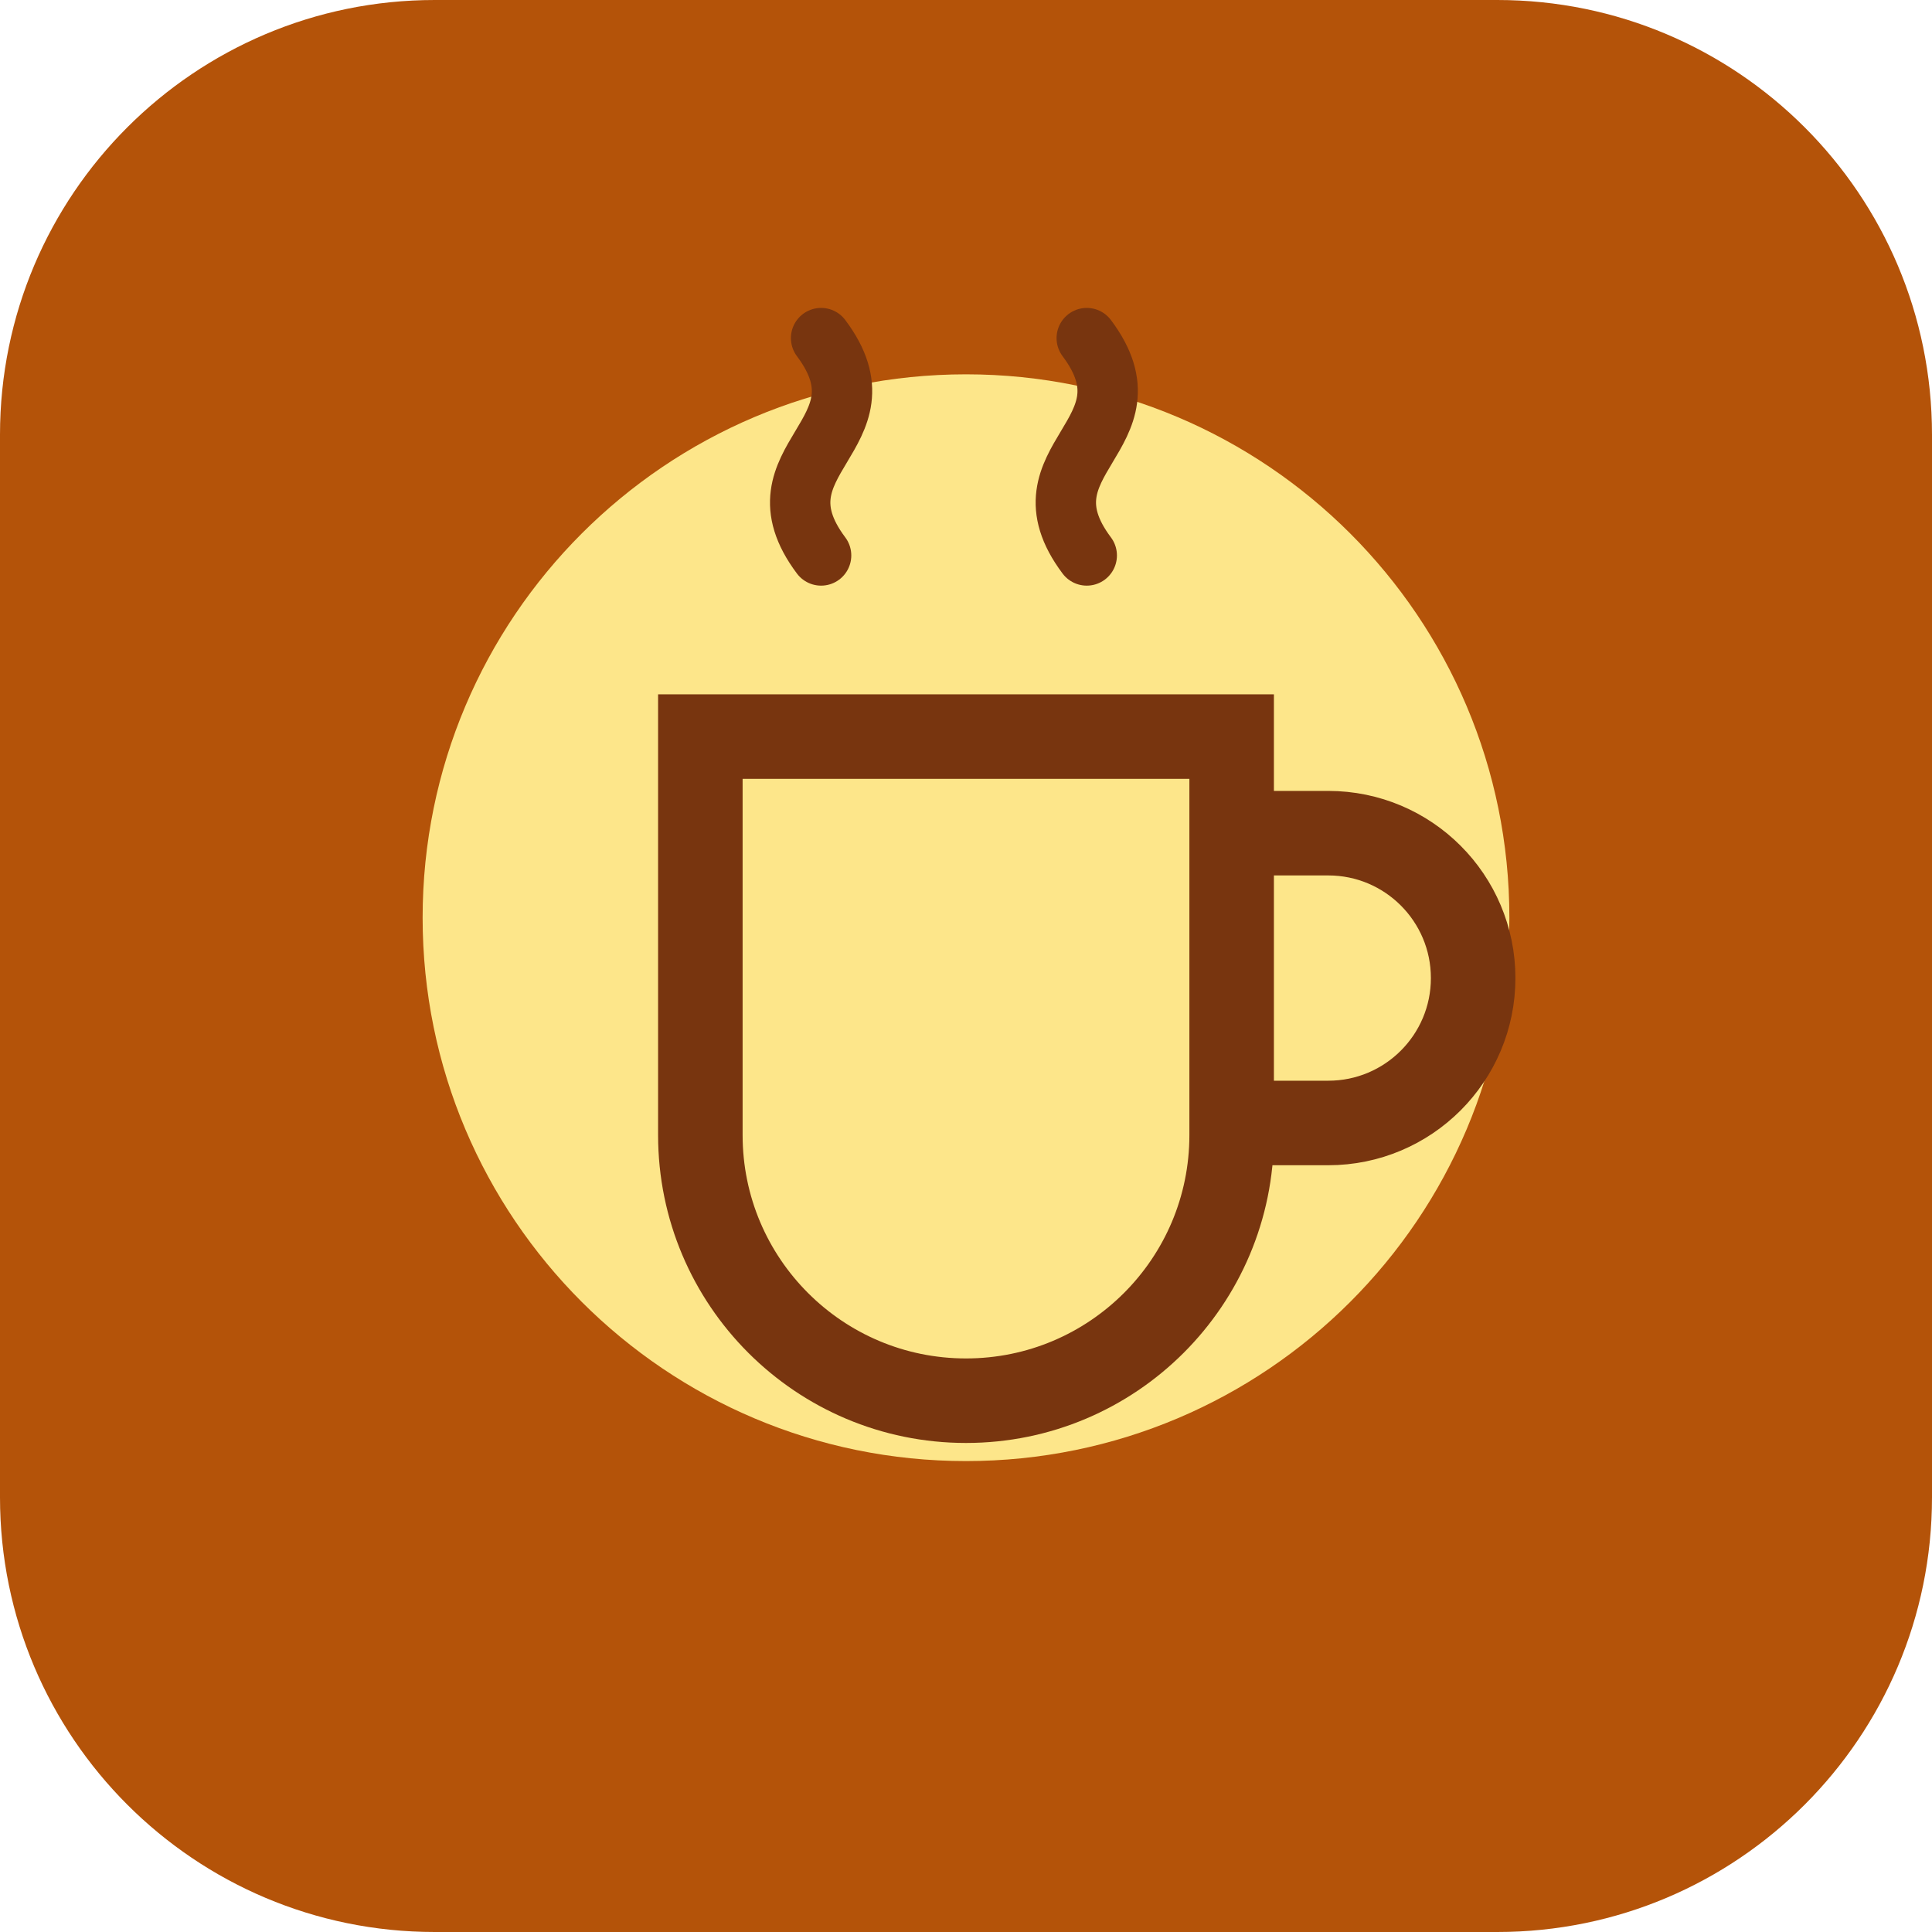
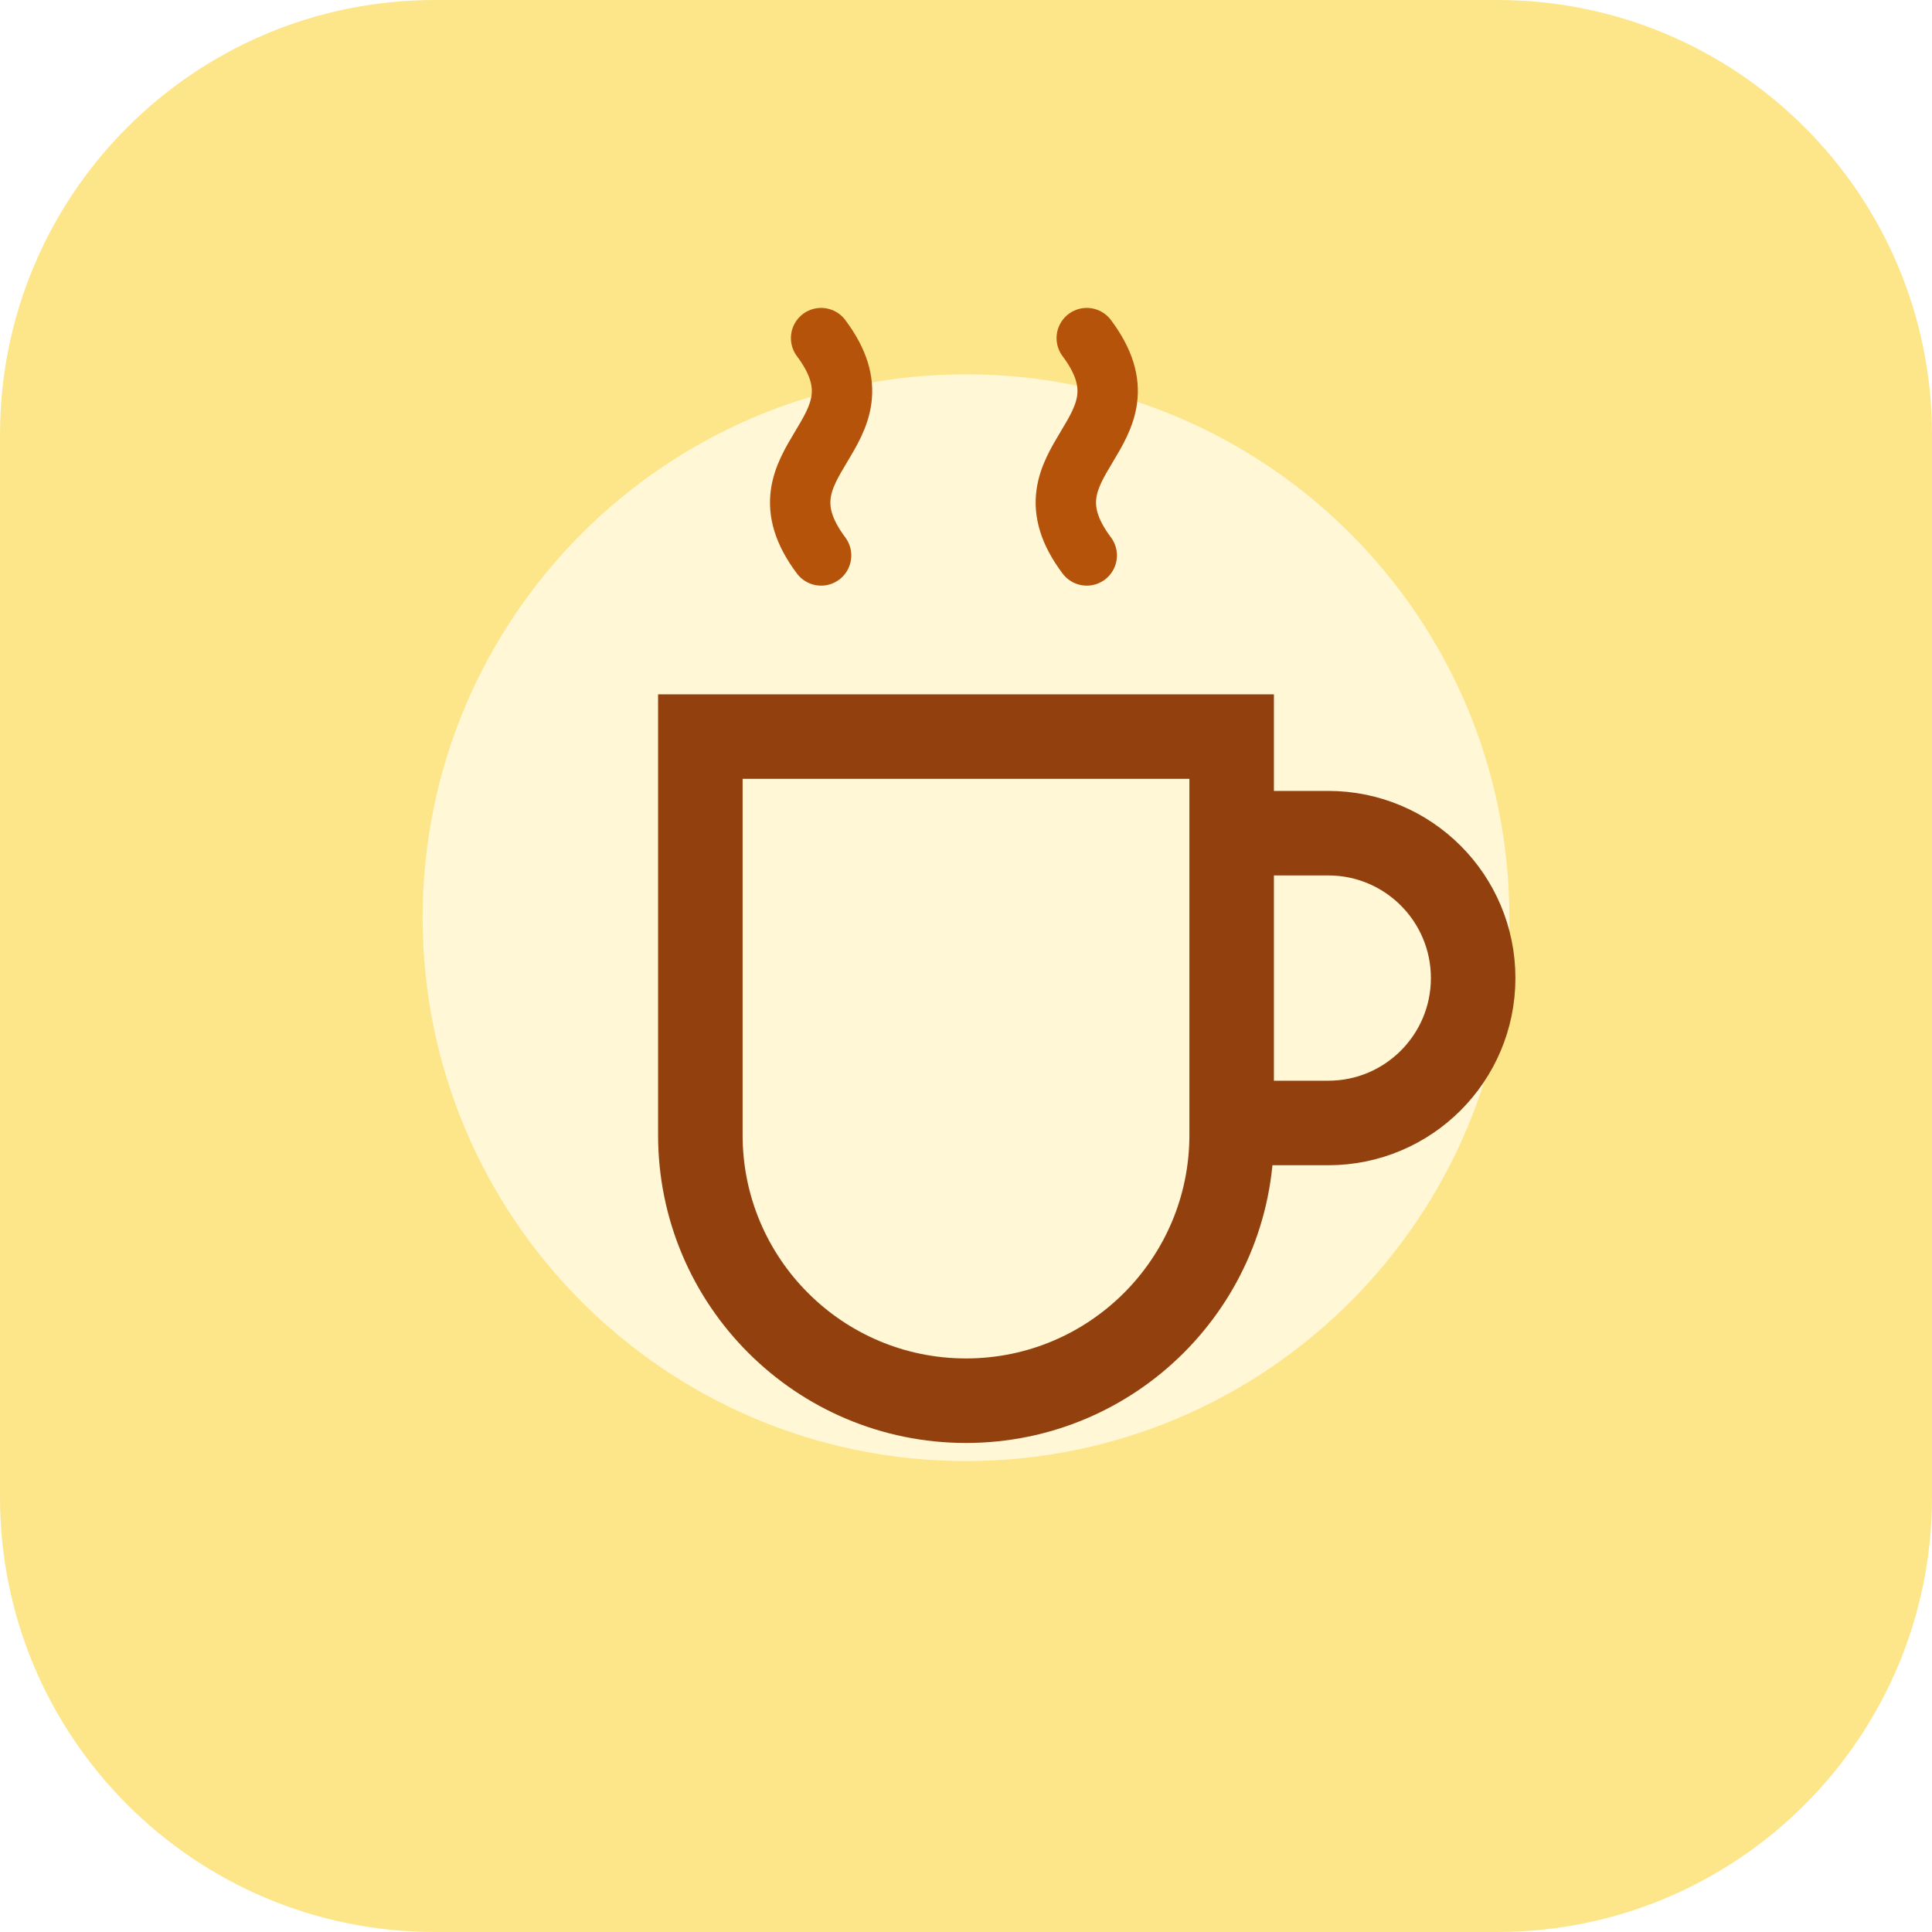
<svg xmlns="http://www.w3.org/2000/svg" viewBox="0 0 160 160">
-   <rect width="160" height="160" rx="36" fill="#B45309" />
-   <circle cx="80" cy="76" r="45" fill="#FDE68A" />
-   <path d="M58 61h44v33a22 22 0 0 1-44 0V61Zm44 8h8a12 12 0 0 1 0 24h-8" fill="none" stroke="#78350F" stroke-width="7" stroke-linecap="round" />
-   <path d="M68 46c-6-8 6-10 0-18m22 18c-6-8 6-10 0-18" fill="none" stroke="#78350F" stroke-width="5" stroke-linecap="round" />
+   <rect width="160" height="160" rx="36" fill="#FDE68A" />
+   <circle cx="80" cy="76" r="45" fill="#FFF7D6" />
+   <path d="M58 61h44v33a22 22 0 0 1-44 0V61Zm44 8h8a12 12 0 0 1 0 24h-8" fill="none" stroke="#92400E" stroke-width="7" stroke-linecap="round" />
+   <path d="M68 46c-6-8 6-10 0-18m22 18c-6-8 6-10 0-18" fill="none" stroke="#B45309" stroke-width="5" stroke-linecap="round" />
</svg>
